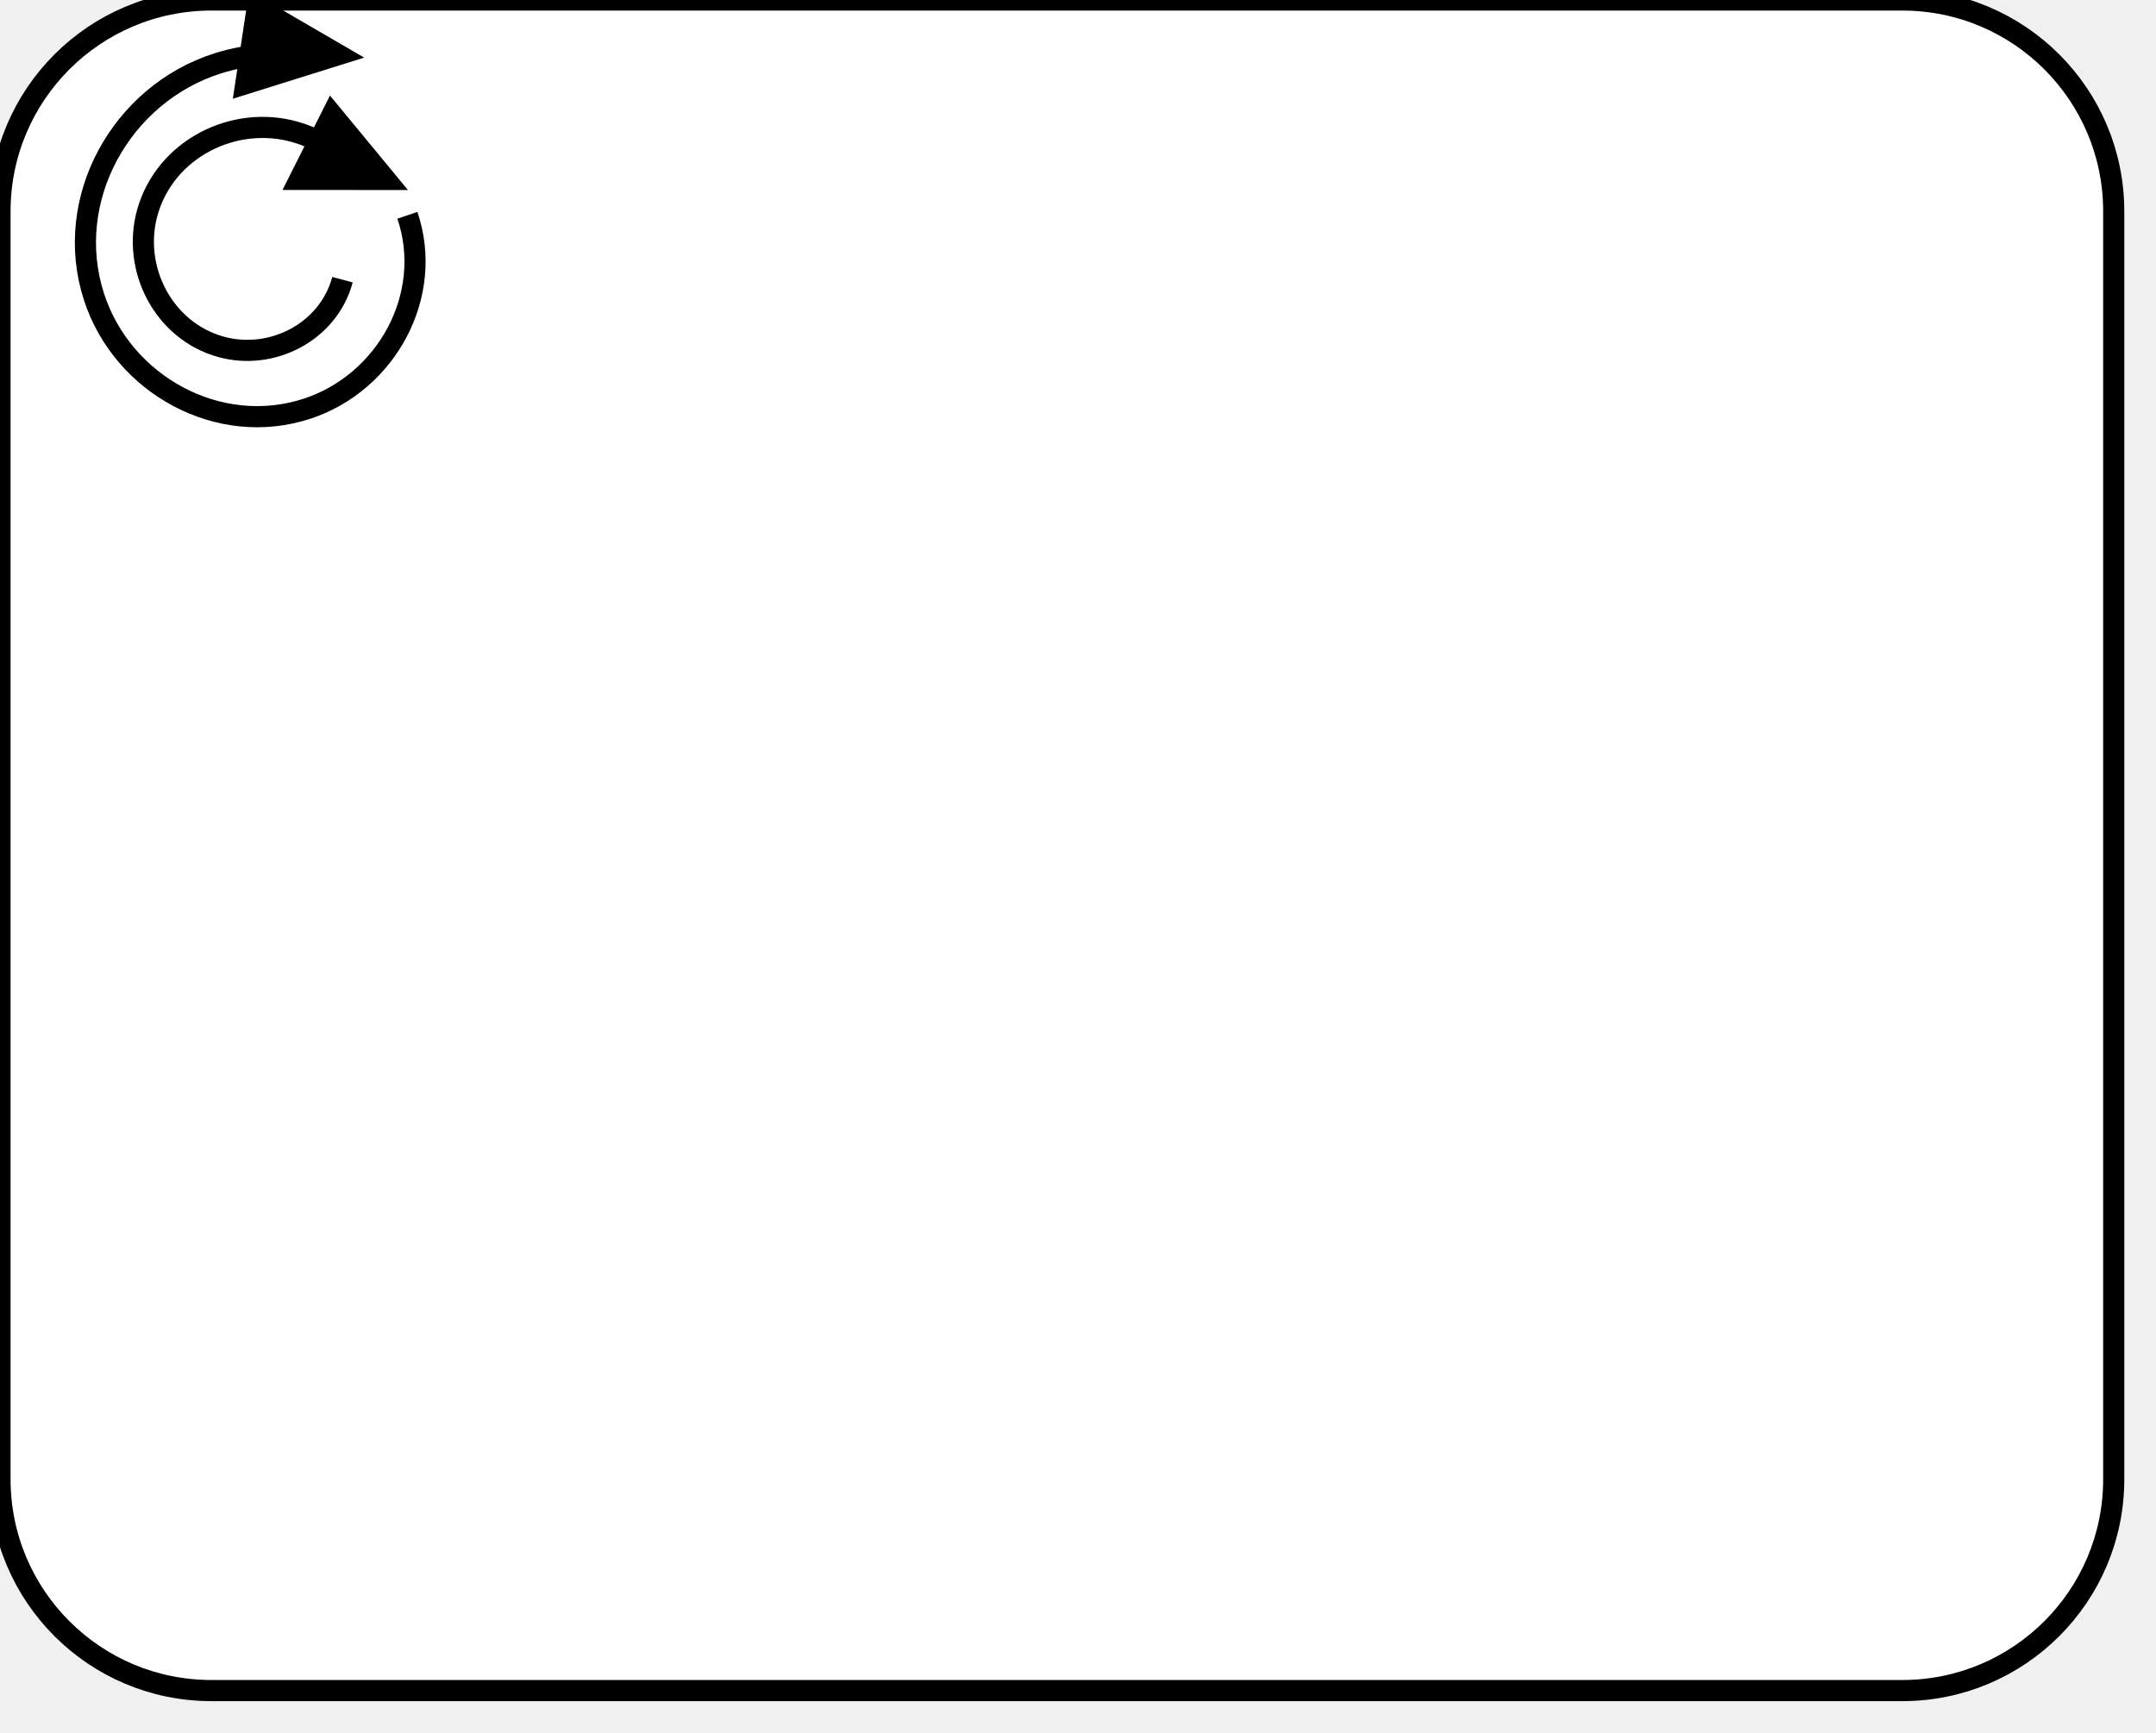
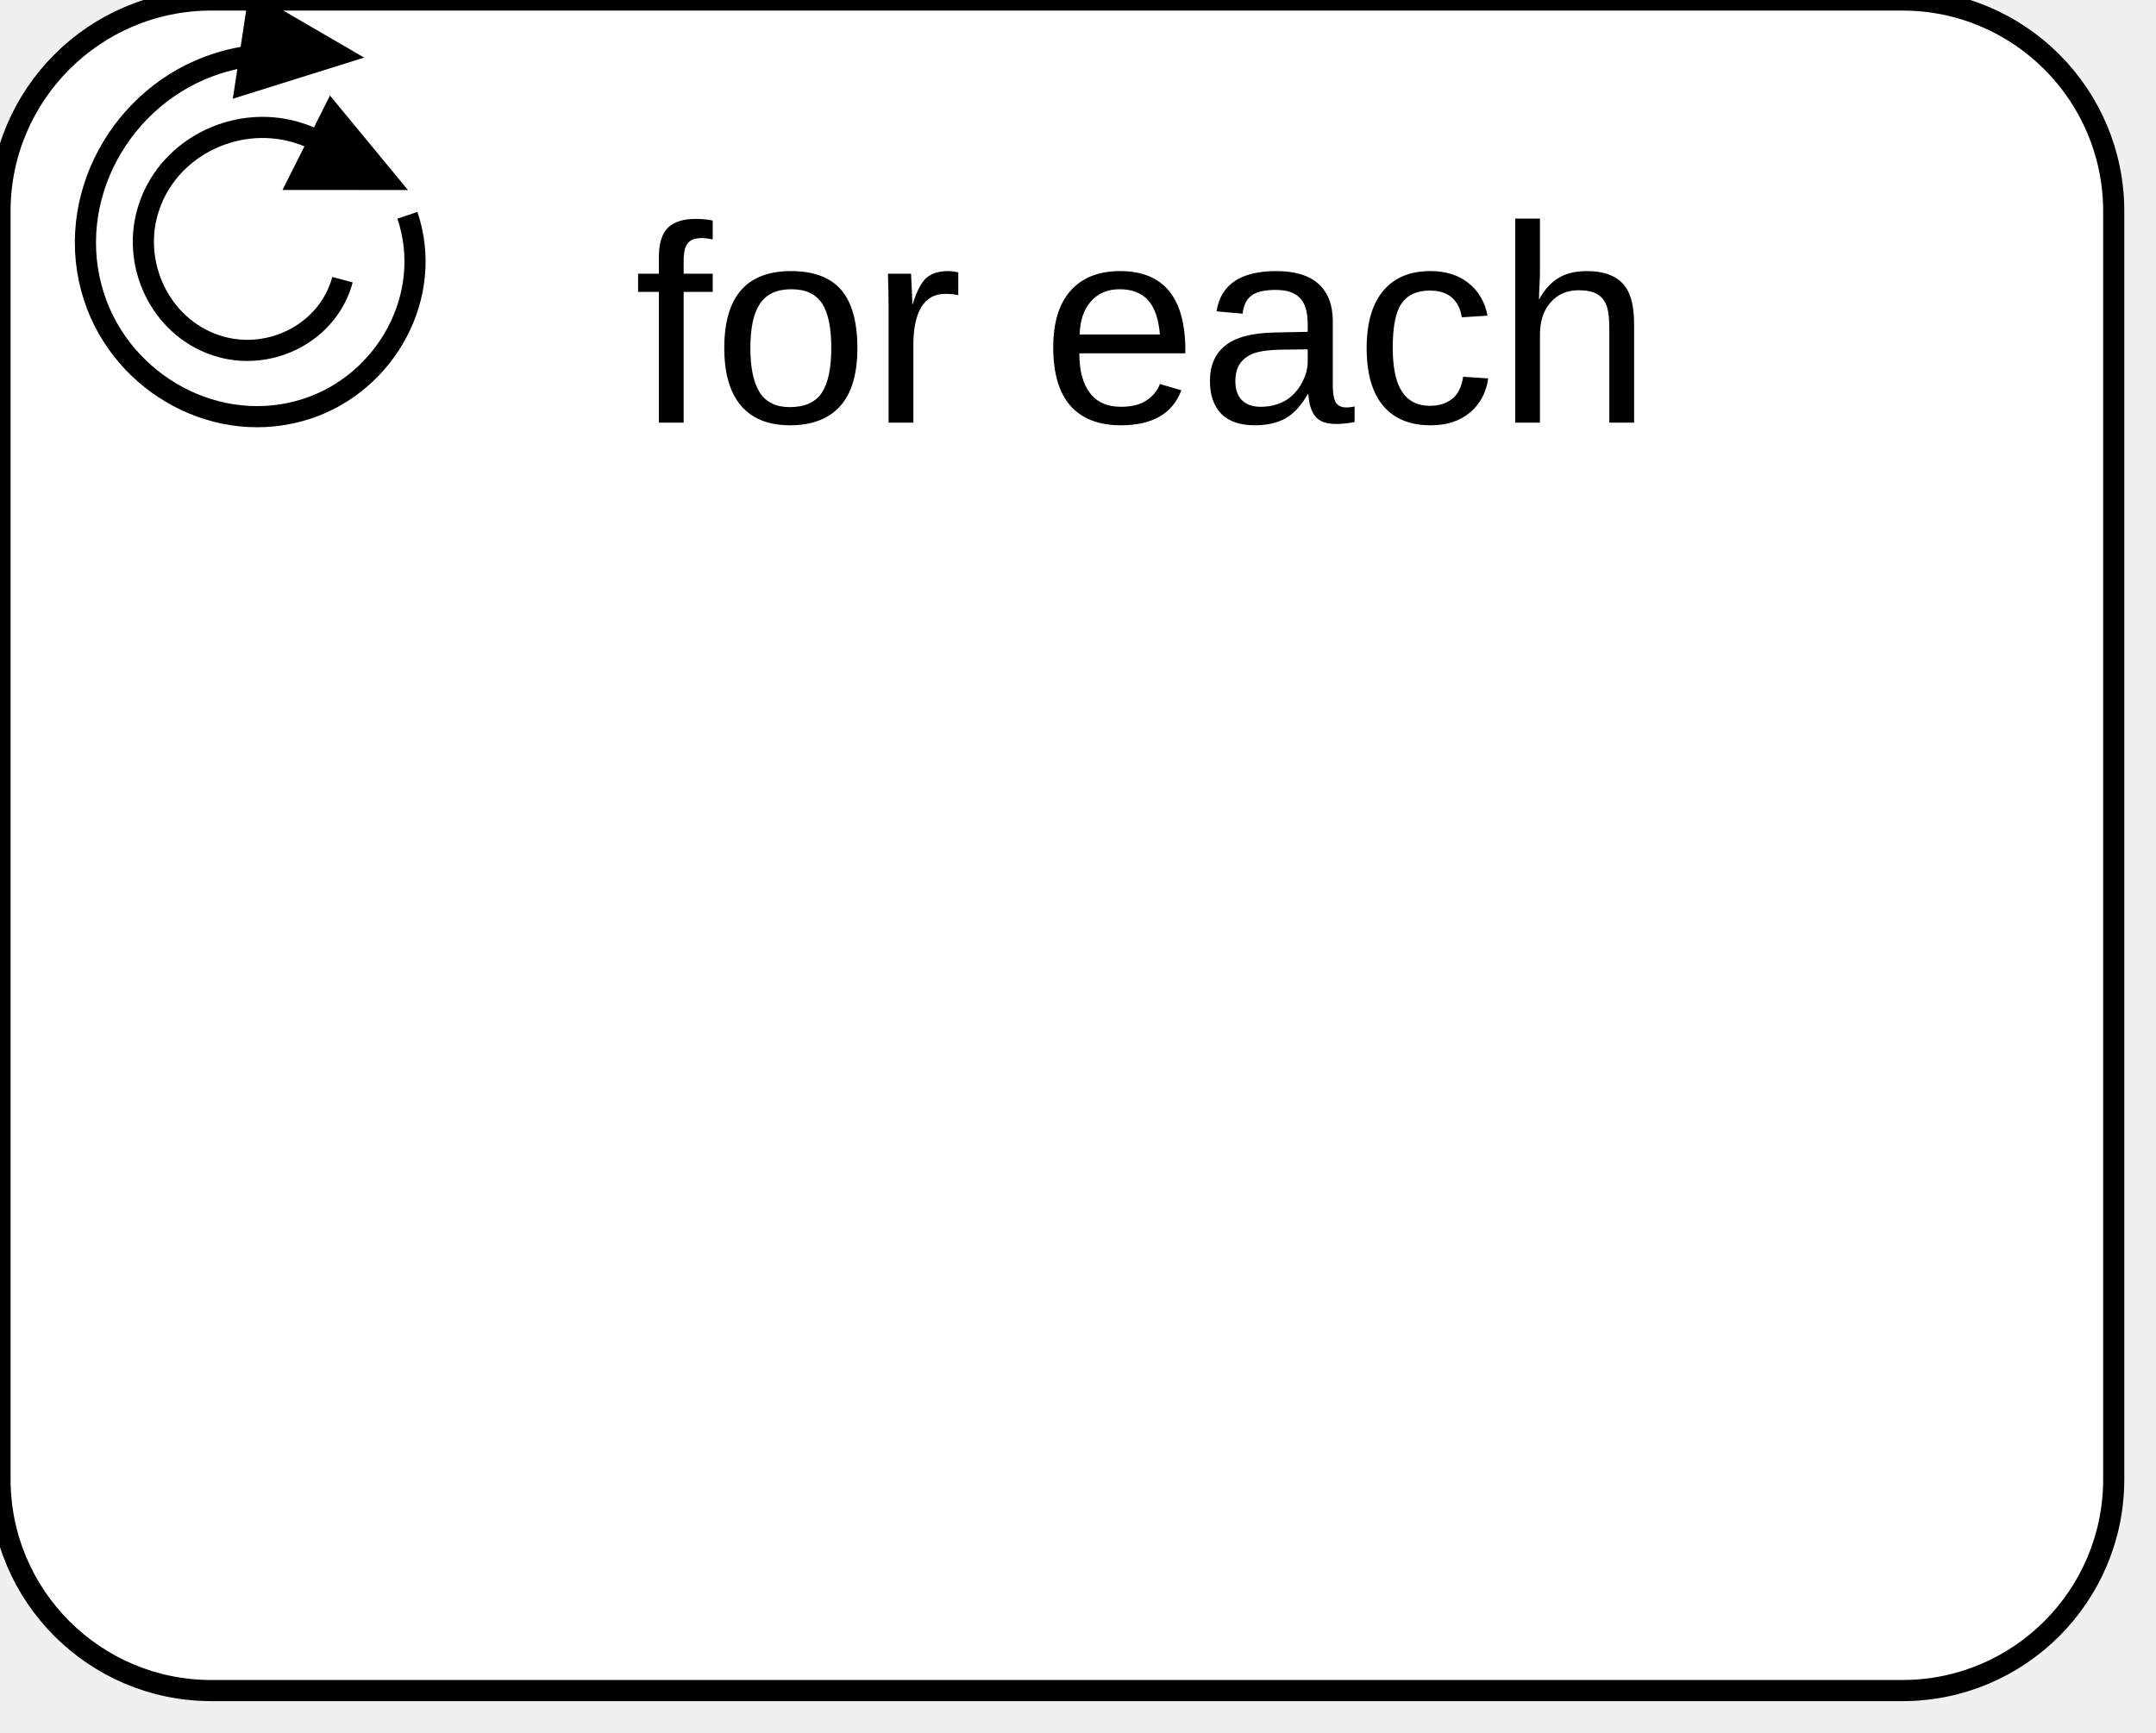
<svg xmlns="http://www.w3.org/2000/svg" xmlns:ns1="http://www.b3mn.org/oryx" width="102" height="82" version="1.0">
  <defs />
  <ns1:magnets>
    <ns1:magnet ns1:cx="0" ns1:cy="40" ns1:anchors="left" />
    <ns1:magnet ns1:cx="50" ns1:cy="80" ns1:anchors="bottom" />
    <ns1:magnet ns1:cx="100" ns1:cy="40" ns1:anchors="right" />
    <ns1:magnet ns1:cx="50" ns1:cy="0" ns1:anchors="top" />
    <ns1:magnet ns1:cx="50" ns1:cy="40" ns1:default="yes" />
  </ns1:magnets>
  <g pointer-events="fill" ns1:minimumSize="50 40">
    <rect id="mainBody" ns1:resize="vertical horizontal" x="0" y="0" width="100" height="80" rx="10" ry="10" stroke="black" stroke-width="1" fill="white" />
-     <text id="label" x="30" y="20" ns1:anchors="top left" style="font-family:Arial; font-size: 12pt; fill:black;" />
+     <text ns1:rotate="270" id="label" x="10" y="40" ns1:align="middle left" style="font-family:Arial; font-size: 8pt; fill:black;" xml:space="preserve" />
    <path d="M 19.274,10.188 C 20.558,13.978 18.282,18.099 14.544,19.335 C 10.342,20.724 5.791,18.196 4.447,14.047 C 2.953,9.435 5.734,4.453 10.292,3.001 C 11.044,2.762 11.826,2.62 12.614,2.578" ns1:anchors="top left" style="fill:none;fill-rule:evenodd;stroke:#000000;stroke-width:1px;stroke-linecap:butt;stroke-linejoin:miter;stroke-opacity:1" />
    <path d="M 11.629,3.956 L 12.17,0.362 L 15.996,2.588 L 11.629,3.956 z " ns1:anchors="top left" style="fill:black;fill-rule:evenodd;stroke:#000000;stroke-width:1px;stroke-linecap:butt;stroke-linejoin:miter;stroke-opacity:1" />
    <path d="M 16.203,13.235 C 15.543,15.699 12.88,17.08 10.46,16.414 C 7.741,15.665 6.221,12.715 6.975,10.04 C 7.813,7.066 11.049,5.407 13.98,6.248 C 14.464,6.387 14.929,6.588 15.361,6.845" ns1:anchors="top left" style="fill:none;fill-rule:evenodd;stroke:#000000;stroke-width:1px;stroke-linecap:butt;stroke-linejoin:miter;stroke-opacity:1" />
    <path d="M 14.176,8.489 L 15.713,5.431 L 18.239,8.492 L 14.176,8.489 z " ns1:anchors="top left" style="fill:black;fill-rule:evenodd;stroke:#000000;stroke-width:1px;stroke-linecap:butt;stroke-linejoin:miter;stroke-opacity:1" />
+     <text ns1:anchors="top left" x="30" y="20" style="font-family:Arial; font-size: 10pt; fill:black;">for each</text>
  </g>
</svg>
